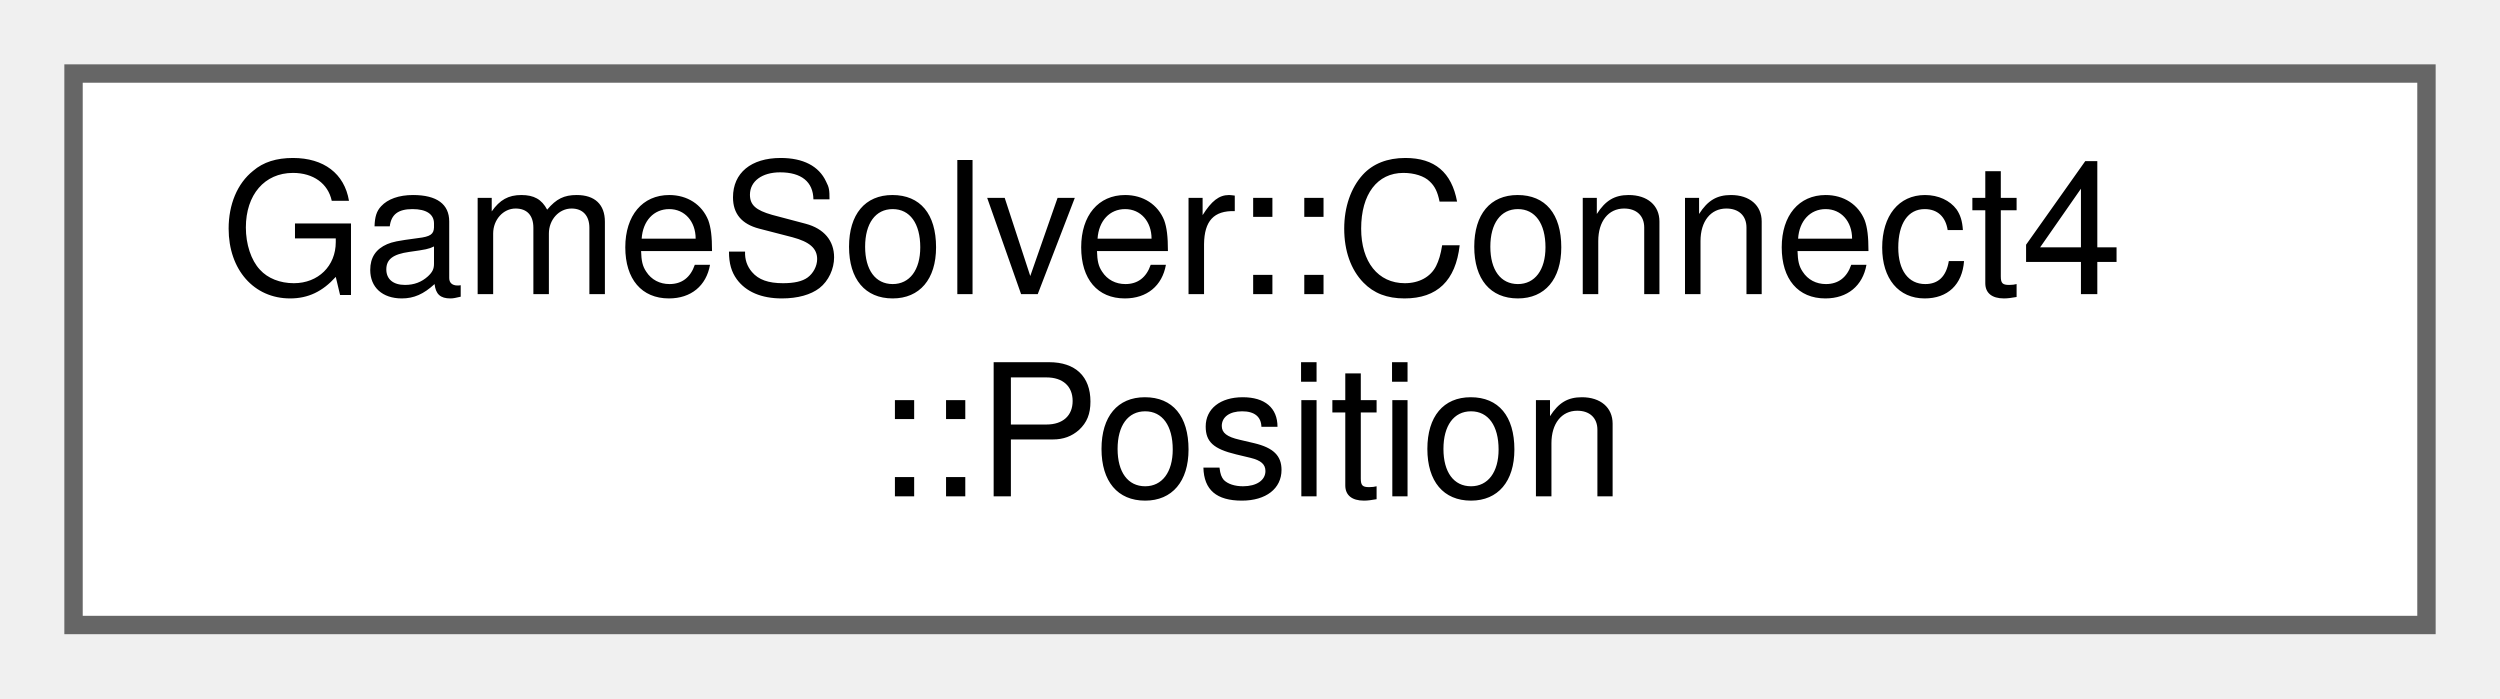
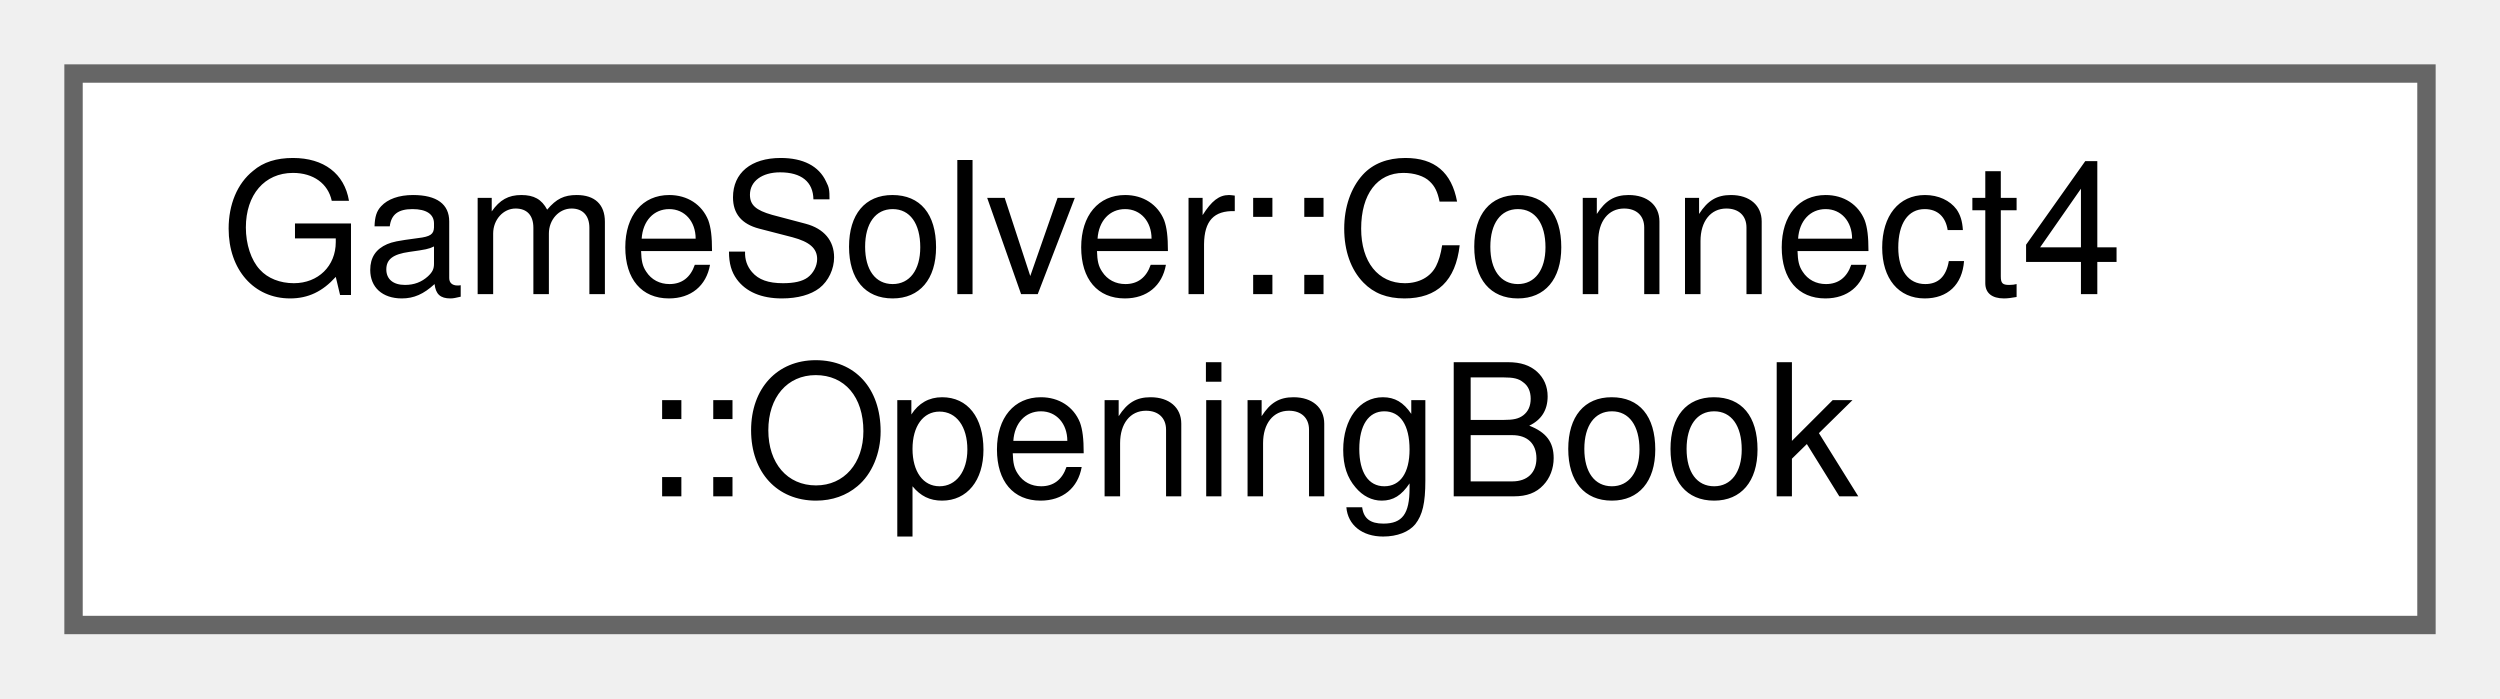
<svg xmlns="http://www.w3.org/2000/svg" xmlns:xlink="http://www.w3.org/1999/xlink" width="136pt" height="38pt" viewBox="0.00 0.00 136.00 38.00">
  <g id="graph0" class="graph" transform="scale(1 1) rotate(0) translate(4 34)">
    <g id="Node000000" class="node">
      <g id="a_Node000000">
-         <a xlink:href="d4/d9b/classGameSolver_1_1Connect4_1_1Position.html" target="_top" xlink:title=" ">
+         <a xlink:href="d3/d78/classGameSolver_1_1Connect4_1_1OpeningBook.html" target="_top" xlink:title=" ">
          <polygon fill="white" stroke="#666666" points="128,-30 0,-30 0,0 128,0 128,-30" />
          <text text-anchor="start" x="8" y="-18" font-family="Helvetica,sans-Serif" font-size="10.00">GameSolver::Connect4</text>
-           <text text-anchor="middle" x="64" y="-7" font-family="Helvetica,sans-Serif" font-size="10.00">::Position</text>
+           <text text-anchor="middle" x="64" y="-7" font-family="Helvetica,sans-Serif" font-size="10.00">::OpeningBook</text>
        </a>
      </g>
    </g>
  </g>
</svg>
